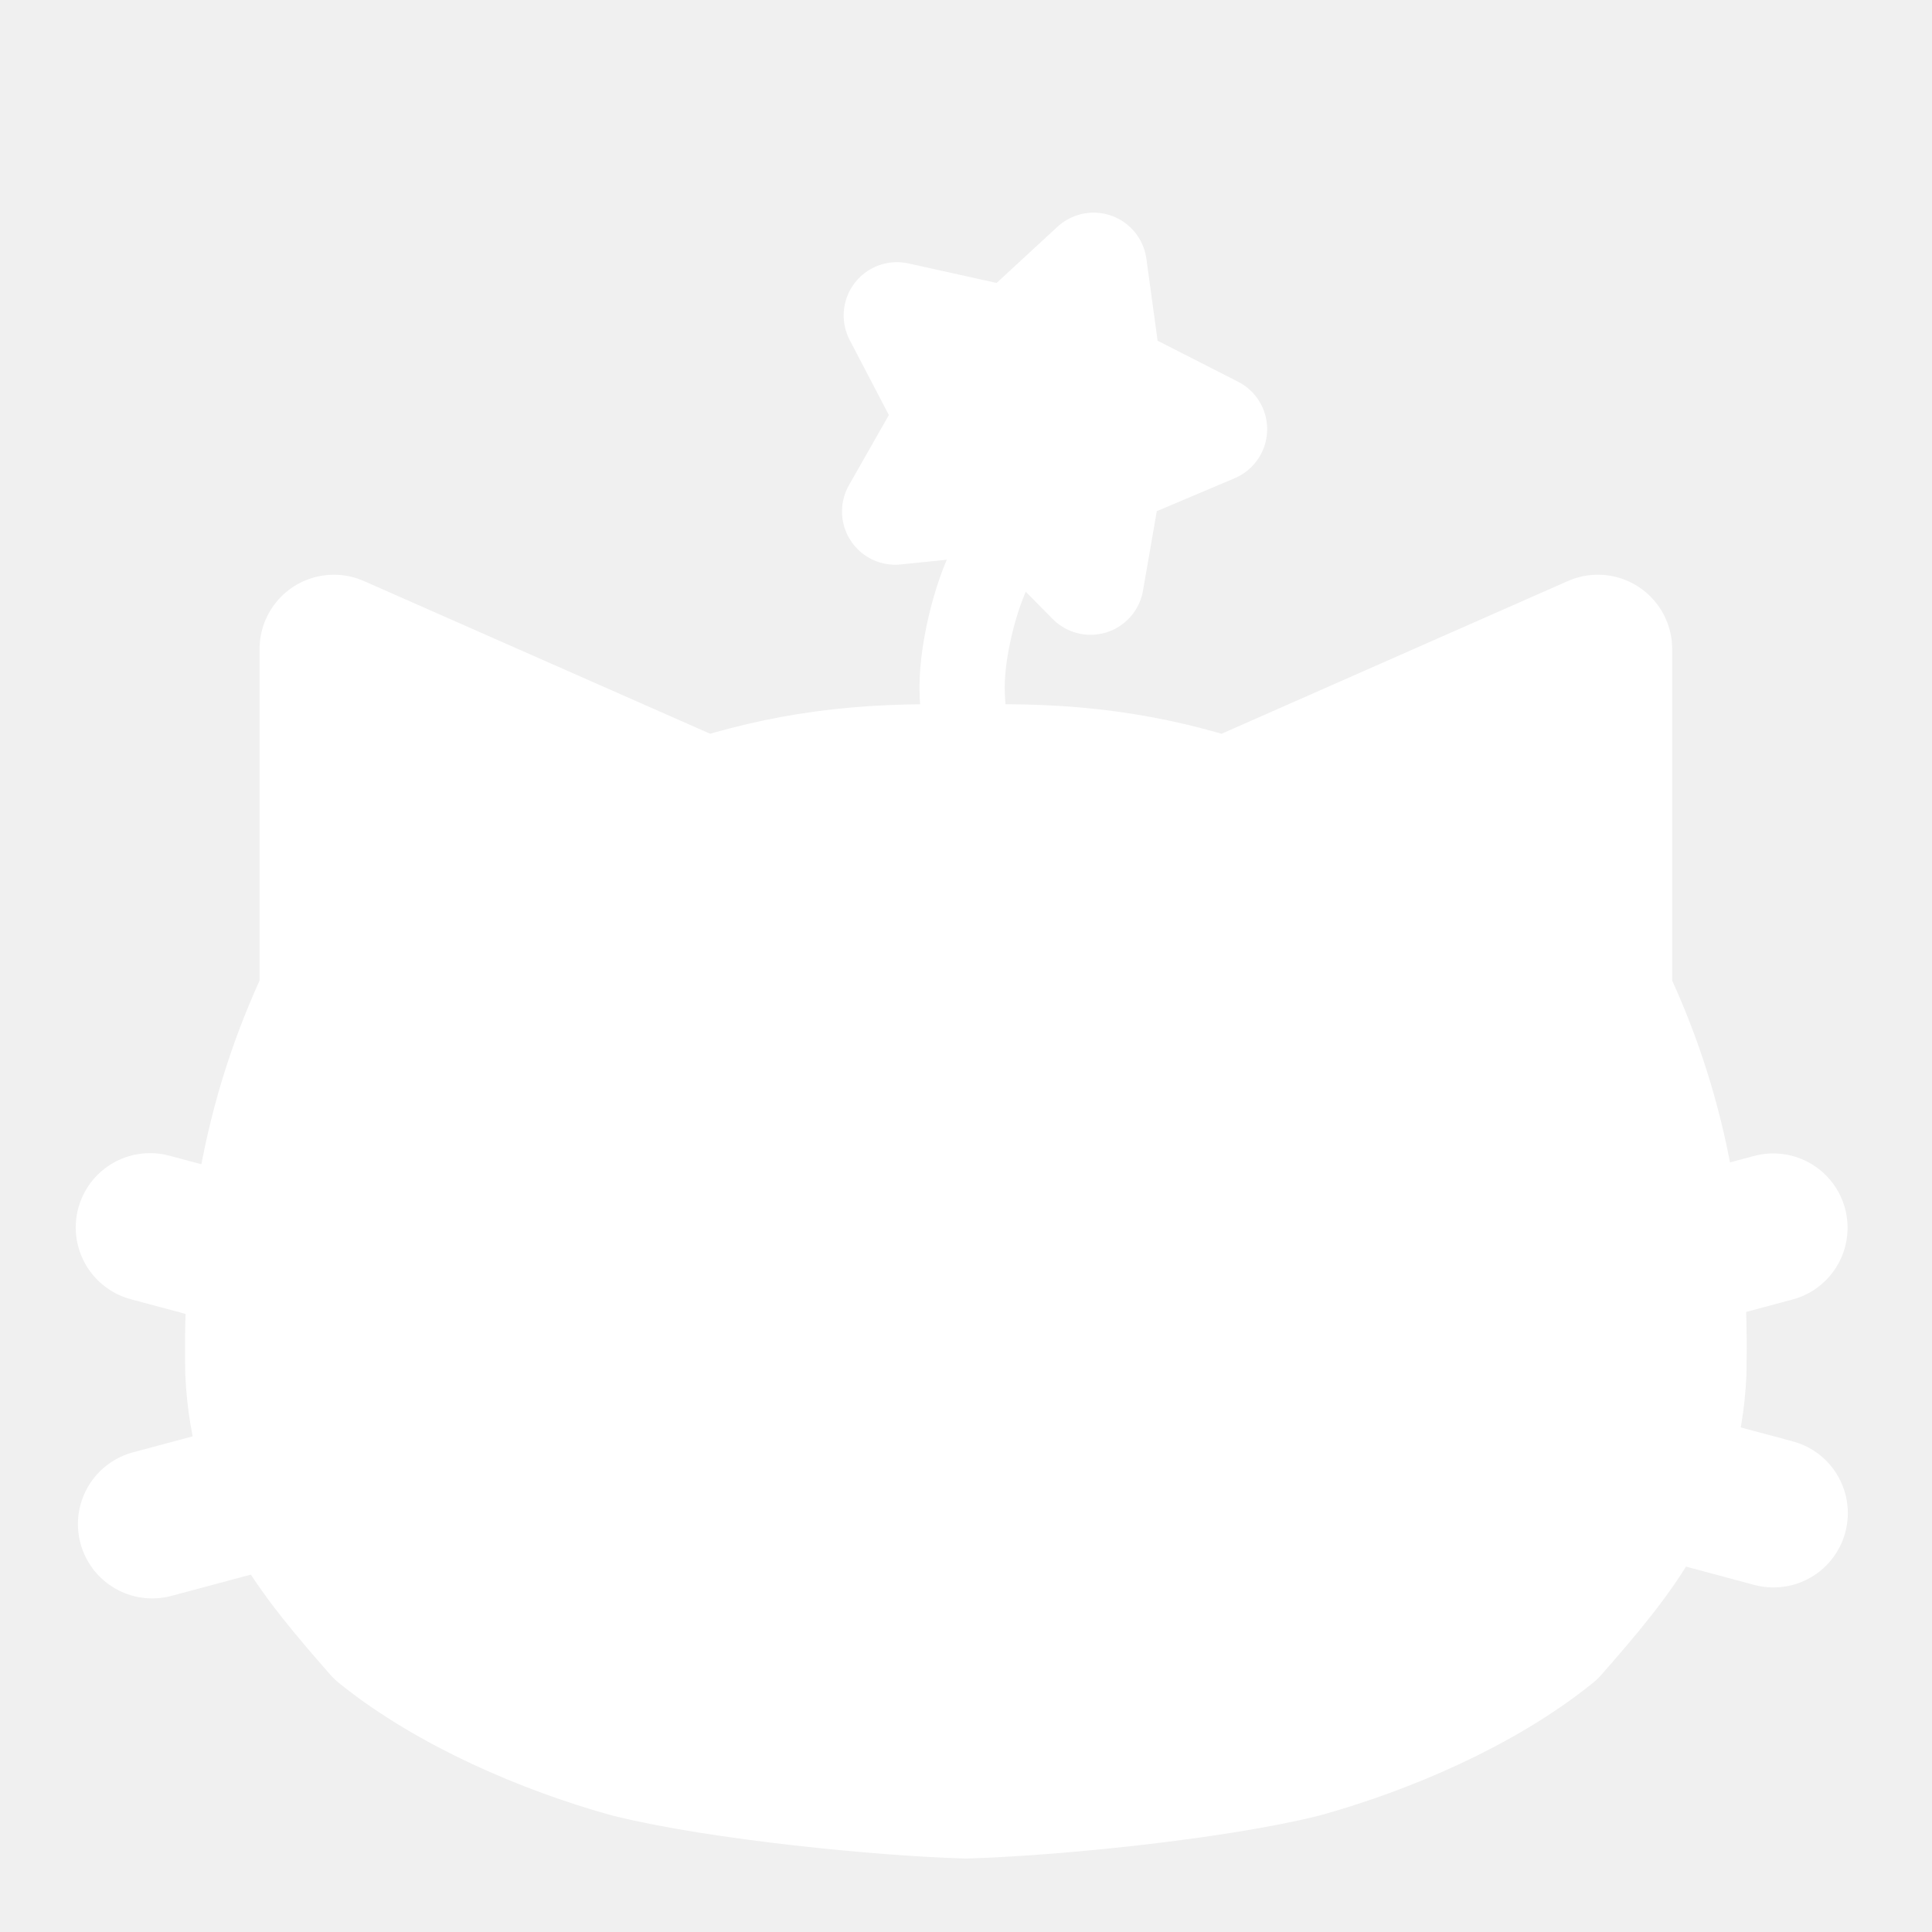
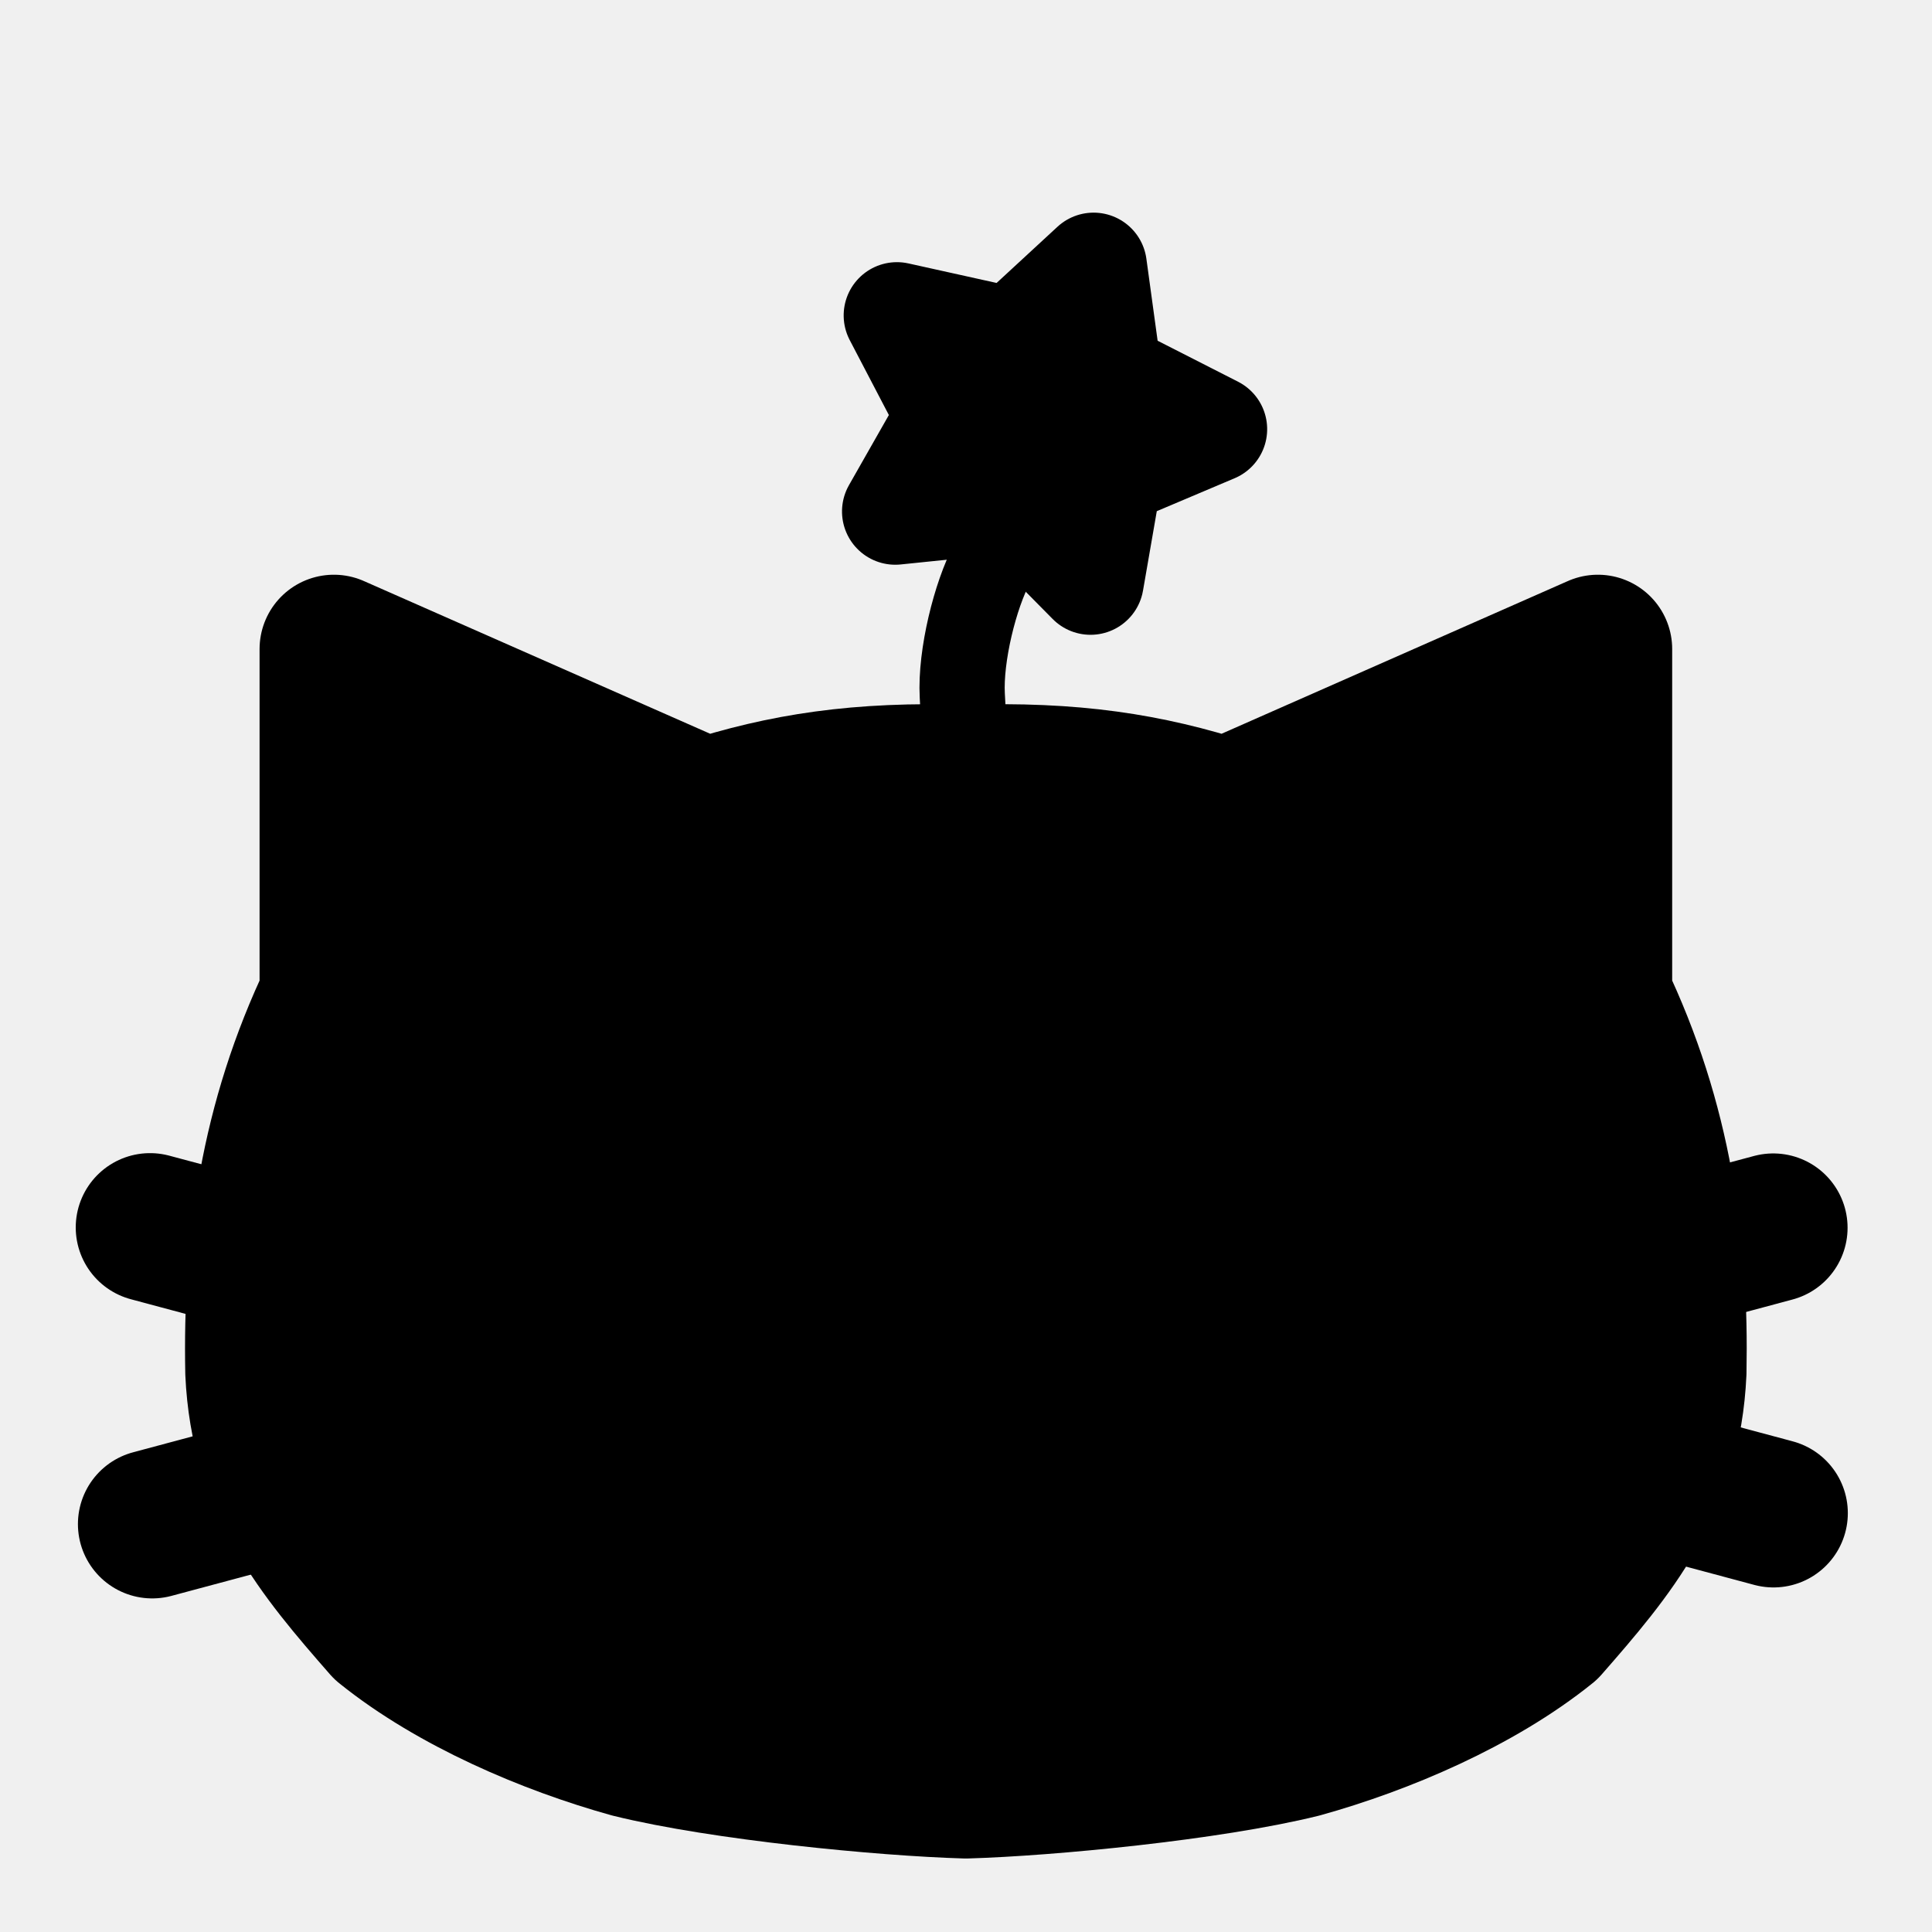
<svg xmlns="http://www.w3.org/2000/svg" width="368.64pt" height="368.64pt" viewBox="0 0 368.64 368.64">
  <defs />
-   <path id="shape0" transform="matrix(0.9846555 0 0 0.9846555 49.48558 123.84)" fill="#ffffff" fill-rule="evenodd" stroke="#ffffff" stroke-width="28.8" stroke-linecap="round" stroke-linejoin="round" d="M136.912 219.972C152.801 219.515 184.104 216.487 201.78 212.115C217.613 207.716 236.078 199.846 249.3 189.202C262.021 174.664 272.802 161.89 273.78 140.101C274.244 115.66 271.077 91.873 259.38 67.432L259.38 2.58431e-14L187.38 31.752C172.131 26.828 157.604 24.534 136.912 25.205C116.219 24.534 101.693 26.828 86.443 31.752L14.443 0L14.443 67.432C2.746 91.873 -0.42 115.66 0.043 140.101C1.021 161.89 11.802 174.664 24.523 189.202C37.745 199.846 56.21 207.716 72.043 212.115C89.719 216.487 121.022 219.515 136.912 219.972Z" />
-   <path id="shape1" transform="matrix(0.9846555 0 0 0.9846555 291.3594 234.2632)" fill="none" stroke="#ffffff" stroke-width="28.8" stroke-linecap="round" stroke-linejoin="miter" stroke-miterlimit="2.16" d="M0 12.788L47.724 0" />
-   <path id="shape2" transform="matrix(0.9846555 0 0 0.9846555 290.6504 275.9216)" fill="none" stroke="#ffffff" stroke-width="28.8" stroke-linecap="round" stroke-linejoin="miter" stroke-miterlimit="2.16" d="M0 0L48.494 12.994" />
-   <path id="shape3" transform="matrix(0.9846555 0 0 0.9846555 28.62933 234.2051)" fill="none" stroke="#ffffff" stroke-width="28.8" stroke-linecap="round" stroke-linejoin="miter" stroke-miterlimit="2.16" d="M47.944 12.847L0 0" />
-   <path id="shape4" transform="matrix(0.9846555 0 0 0.9846555 29.04716 277.8109)" fill="none" stroke="#ffffff" stroke-width="28.8" stroke-linecap="round" stroke-linejoin="miter" stroke-miterlimit="2.16" d="M0 13.201L49.268 0" />
-   <path id="shape5" transform="matrix(1.062799 0.381396 -0.381396 1.062799 178.4261 39.88328)" fill="#ffffff" fill-rule="evenodd" stroke="#ffffff" stroke-width="18" stroke-linecap="round" stroke-linejoin="round" d="M28.454 0L37.104 16.583L56.907 19.102L42.794 32.116L45.981 50.378L28.454 41.981L10.926 50.378L14.113 32.116L0 19.102L19.804 16.583Z" />
-   <path id="shape6" transform="matrix(1.129161 0 0 1.129161 183.5724 107.5111)" fill="none" stroke="#ffffff" stroke-width="14.4" stroke-linecap="square" stroke-linejoin="bevel" d="M5.074 0C2.212 5.382 -0.326 15.57 0.034 22.32" />
+   <path id="shape0" transform="matrix(0.9846555 0 0 0.9846555 49.48558 123.84)" fill="#000000" fill-rule="evenodd" stroke="#000000" stroke-width="28.8" stroke-linecap="round" stroke-linejoin="round" d="M136.912 219.972C152.801 219.515 184.104 216.487 201.78 212.115C217.613 207.716 236.078 199.846 249.3 189.202C262.021 174.664 272.802 161.89 273.78 140.101C274.244 115.66 271.077 91.873 259.38 67.432L259.38 2.58431e-14L187.38 31.752C172.131 26.828 157.604 24.534 136.912 25.205C116.219 24.534 101.693 26.828 86.443 31.752L14.443 0L14.443 67.432C2.746 91.873 -0.42 115.66 0.043 140.101C1.021 161.89 11.802 174.664 24.523 189.202C37.745 199.846 56.21 207.716 72.043 212.115C89.719 216.487 121.022 219.515 136.912 219.972Z" />
+   <path id="shape1" transform="matrix(0.9846555 0 0 0.9846555 291.3594 234.2632)" fill="none" stroke="#000000" stroke-width="28.8" stroke-linecap="round" stroke-linejoin="miter" stroke-miterlimit="2.16" d="M0 12.788L47.724 0" />
+   <path id="shape2" transform="matrix(0.9846555 0 0 0.9846555 290.6504 275.9216)" fill="#000000" stroke="#000000" stroke-width="28.8" stroke-linecap="round" stroke-linejoin="miter" stroke-miterlimit="2.16" d="M0 0L48.494 12.994" />
+   <path id="shape3" transform="matrix(0.9846555 0 0 0.9846555 28.62933 234.2051)" fill="none" stroke="#000000" stroke-width="28.8" stroke-linecap="round" stroke-linejoin="miter" stroke-miterlimit="2.16" d="M47.944 12.847L0 0" />
+   <path id="shape4" transform="matrix(0.9846555 0 0 0.9846555 29.04716 277.8109)" fill="none" stroke="#000000" stroke-width="28.8" stroke-linecap="round" stroke-linejoin="miter" stroke-miterlimit="2.16" d="M0 13.201L49.268 0" />
+   <path id="shape5" transform="matrix(1.062799 0.381396 -0.381396 1.062799 178.4261 39.88328)" fill="#000000" fill-rule="evenodd" stroke="#000000" stroke-width="18" stroke-linecap="round" stroke-linejoin="round" d="M28.454 0L37.104 16.583L56.907 19.102L42.794 32.116L45.981 50.378L28.454 41.981L10.926 50.378L14.113 32.116L0 19.102L19.804 16.583Z" />
+   <path id="shape6" transform="matrix(1.129161 0 0 1.129161 183.5724 107.5111)" fill="none" stroke="#000000" stroke-width="14.4" stroke-linecap="square" stroke-linejoin="bevel" d="M5.074 0C2.212 5.382 -0.326 15.57 0.034 22.32" />
</svg>
